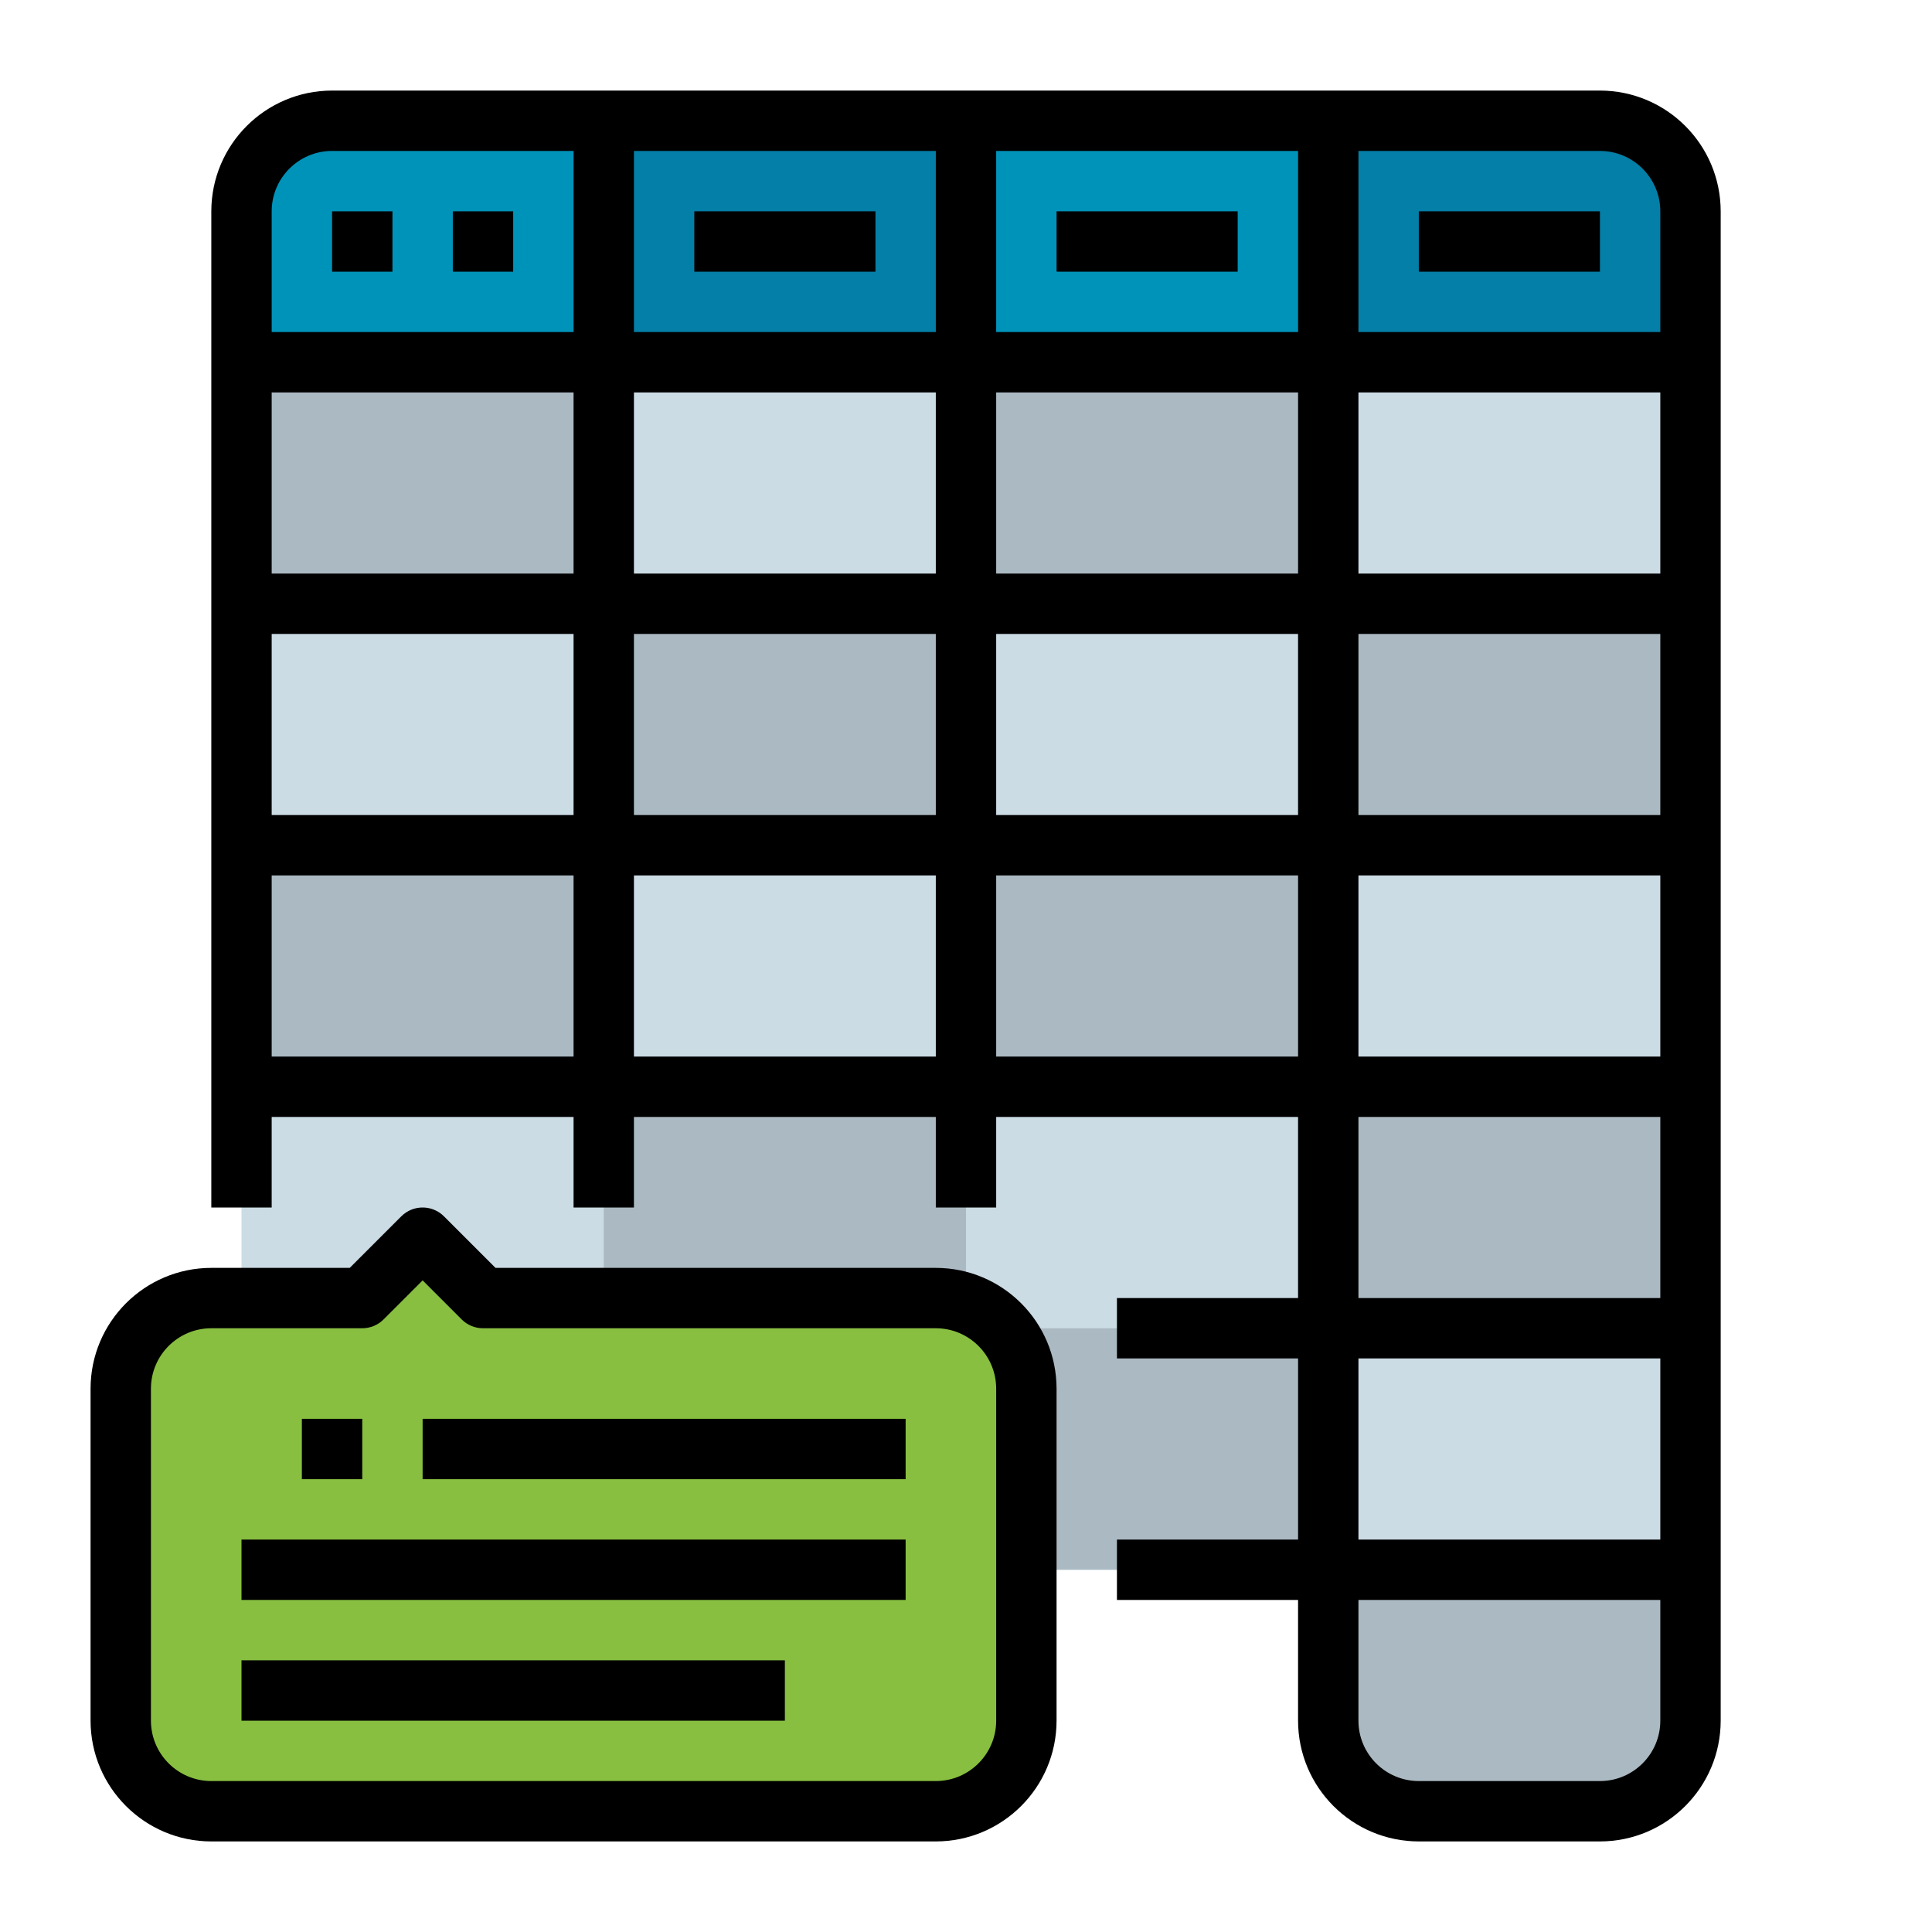
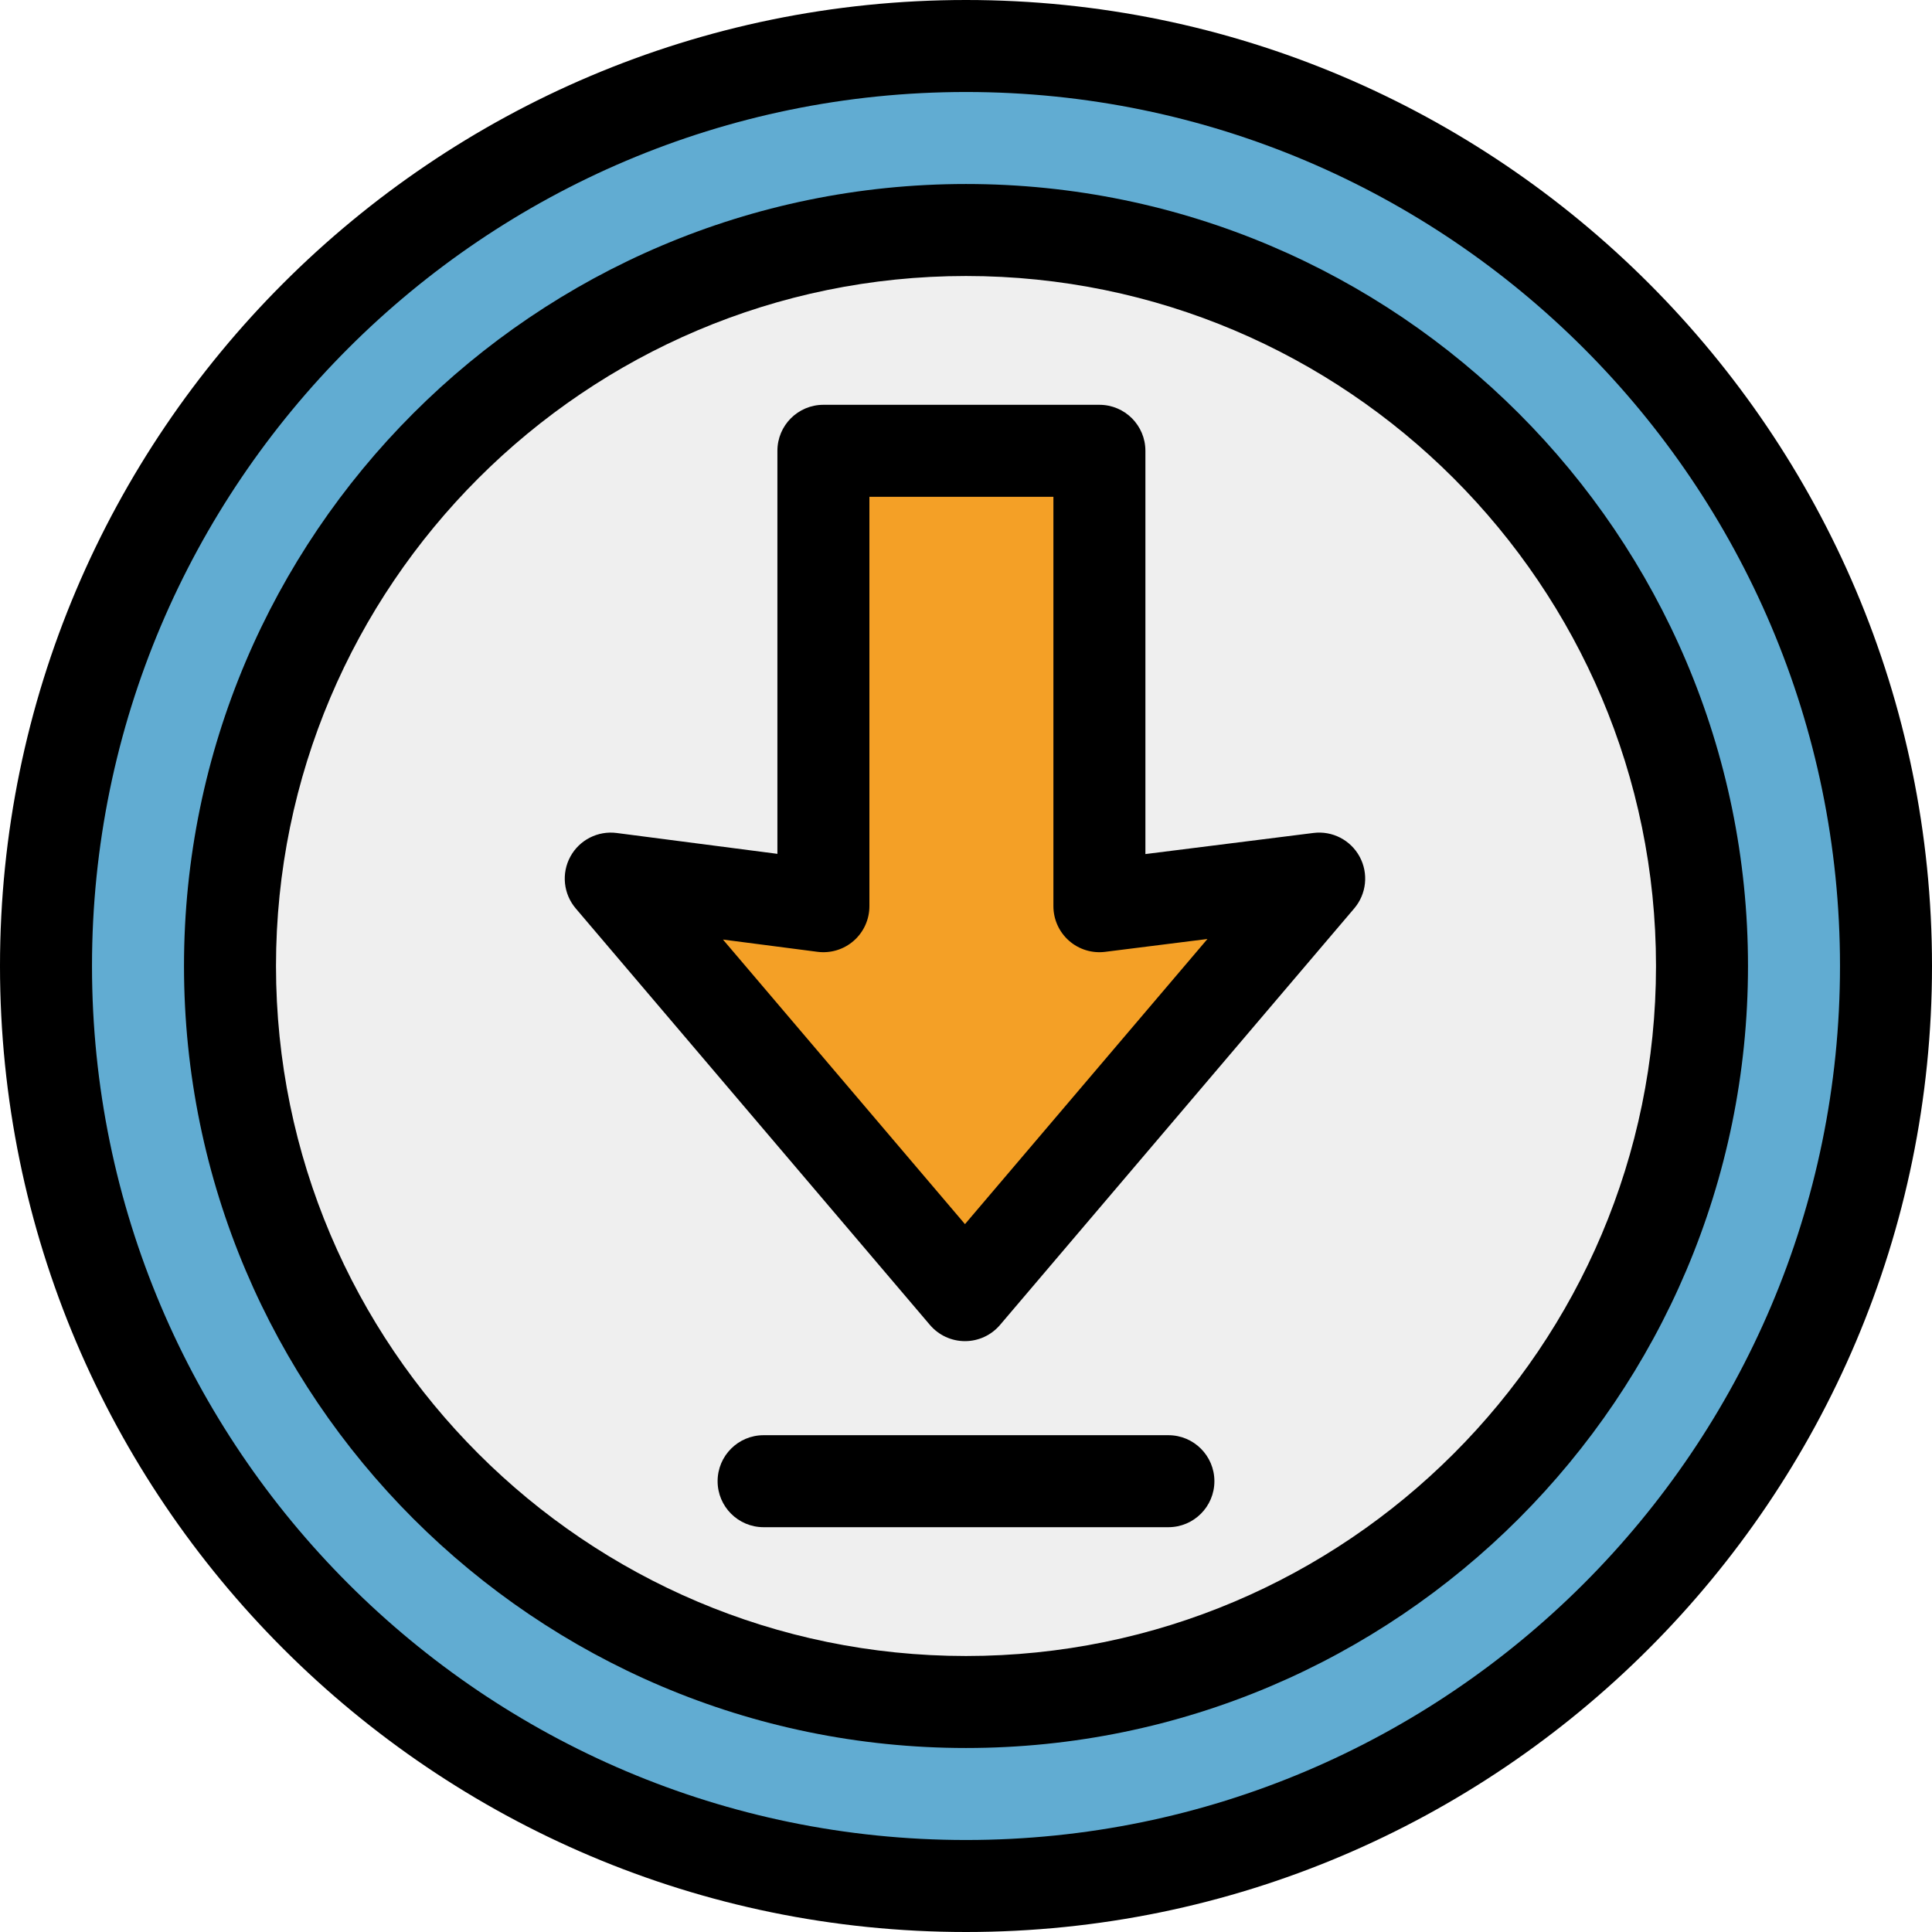
- <svg xmlns="http://www.w3.org/2000/svg" height="512" viewBox="0 0 512 512" width="512">
-   <g id="FilledOutline">
-     <path d="m88 32h336a24 24 0 0 1 24 24v400a24 24 0 0 1 -24 24h-48a24 24 0 0 1 -24-24v-40h-288v-360a24 24 0 0 1 24-24z" fill="#ccdce5" />
-     <path d="m88 32h336a24 24 0 0 1 24 24v40a0 0 0 0 1 0 0h-384a0 0 0 0 1 0 0v-40a24 24 0 0 1 24-24z" fill="#0093ba" />
-     <path d="m160 32h96v64h-96z" fill="#047fa7" />
-     <path d="m352 32h72a24 24 0 0 1 24 24v40a0 0 0 0 1 0 0h-96a0 0 0 0 1 0 0v-64a0 0 0 0 1 0 0z" fill="#047fa7" />
-     <g fill="#abbac2">
-       <path d="m64 96h96v64h-96z" />
-       <path d="m256 96h96v64h-96z" />
-       <path d="m352 160h96v64h-96z" />
-       <path d="m256 224h96v64h-96z" />
-       <path d="m160 160h96v64h-96z" />
-       <path d="m64 224h96v64h-96z" />
-       <path d="m352 288h96v64h-96z" />
-       <path d="m256 352h96v64h-96z" />
-       <path d="m352 416h96a0 0 0 0 1 0 0v40a24 24 0 0 1 -24 24h-48a24 24 0 0 1 -24-24v-40a0 0 0 0 1 0 0z" />
-       <path d="m160 288h96v64h-96z" />
-     </g>
-     <path d="m248 480h-192a24 24 0 0 1 -24-24v-88a24 24 0 0 1 24-24h40l16-16 16 16h120a24 24 0 0 1 24 24v88a24 24 0 0 1 -24 24z" fill="#88bf40" />
-     <path d="m456 456v-400a32.036 32.036 0 0 0 -32-32h-336a32.036 32.036 0 0 0 -32 32v264h16v-24h80v24h16v-24h80v24h16v-24h80v48h-48v16h48v48h-48v16h48v32a32.036 32.036 0 0 0 32 32h48a32.036 32.036 0 0 0 32-32zm-112-304h-80v-48h80zm16-48h80v48h-80zm-96-16v-48h80v48zm-16 0h-80v-48h80zm0 16v48h-80v-48zm-96 48h-80v-48h80zm0 16v48h-80v-48zm16 0h80v48h-80zm96 0h80v48h-80zm96 0h80v48h-80zm80 64v48h-80v-48zm0-176v32h-80v-48h64a16.019 16.019 0 0 1 16 16zm-352-16h64v48h-80v-32a16.019 16.019 0 0 1 16-16zm-16 240v-48h80v48zm96 0v-48h80v48zm96 0v-48h80v48zm96 16h80v48h-80zm80 64v48h-80v-48zm-80 96v-32h80v32a16.019 16.019 0 0 1 -16 16h-48a16.019 16.019 0 0 1 -16-16z" />
-     <path d="m88 56h16v16h-16z" />
-     <path d="m120 56h16v16h-16z" />
-     <path d="m184 56h48v16h-48z" />
-     <path d="m280 56h48v16h-48z" />
-     <path d="m376 56h48v16h-48z" />
-     <path d="m280 456v-88a32.036 32.036 0 0 0 -32-32h-116.687l-13.656-13.657a8 8 0 0 0 -11.314 0l-13.656 13.657h-36.687a32.036 32.036 0 0 0 -32 32v88a32.036 32.036 0 0 0 32 32h192a32.036 32.036 0 0 0 32-32zm-240 0v-88a16.019 16.019 0 0 1 16-16h40a8 8 0 0 0 5.657-2.343l10.343-10.344 10.343 10.344a8 8 0 0 0 5.657 2.343h120a16.019 16.019 0 0 1 16 16v88a16.019 16.019 0 0 1 -16 16h-192a16.019 16.019 0 0 1 -16-16z" />
-     <path d="m80 376h16v16h-16z" />
-     <path d="m112 376h128v16h-128z" />
-     <path d="m64 408h176v16h-176z" />
-     <path d="m64 440h144v16h-144z" />
-   </g>
+ <svg xmlns="http://www.w3.org/2000/svg" version="1.1" id="Layer_1" x="0px" y="0px" viewBox="0 0 512 512" style="enable-background:new 0 0 512 512;" xml:space="preserve">
+   <circle style="fill:#61ACD2;" cx="256" cy="256" r="243.81" />
+   <path style="fill:#EFEFEF;" d="M256,451.048c-107.55,0-195.048-87.498-195.048-195.048S148.45,60.952,256,60.952  S451.048,148.451,451.048,256S363.551,451.048,256,451.048z" />
+   <polygon style="fill:#F4A026;" points="255.727,343.225 349.597,232.838 291.352,240.152 291.352,119.467 218.21,119.467  218.21,240.152 161.857,232.838 " />
+   <path d="M256,0C114.842,0,0,114.842,0,256s114.842,256,256,256s256-114.842,256-256S397.158,0,256,0z M256,487.619  C128.284,487.619,24.381,383.716,24.381,256S128.284,24.381,256,24.381S487.619,128.284,487.619,256S383.716,487.619,256,487.619z" />
+   <path d="M256,48.762C141.729,48.762,48.762,141.729,48.762,256S141.729,463.238,256,463.238S463.238,370.271,463.238,256  S370.271,48.762,256,48.762z M256,438.857c-100.827,0-182.857-82.03-182.857-182.857S155.173,73.143,256,73.143  S438.857,155.173,438.857,256S356.827,438.857,256,438.857z" />
+   <path d="M348.078,220.743l-44.535,5.593V119.467c0-6.733-5.459-12.19-12.19-12.19H218.21c-6.732,0-12.19,5.458-12.19,12.19v106.811  l-42.594-5.528c-4.988-0.644-9.877,1.843-12.281,6.271c-2.404,4.428-1.838,9.878,1.425,13.716l93.872,110.387  c2.316,2.723,5.712,4.294,9.287,4.294c3.574,0,6.971-1.57,9.287-4.294l93.87-110.387c3.257-3.831,3.829-9.27,1.437-13.694  C357.931,222.619,353.075,220.108,348.078,220.743z M255.727,324.407l-64.133-75.416l25.047,3.251  c3.483,0.45,6.981-0.617,9.616-2.932c2.634-2.315,4.144-5.651,4.144-9.157V131.657h48.762v108.495c0,3.497,1.502,6.828,4.125,9.142  s6.11,3.391,9.584,2.954l27.114-3.405L255.727,324.407z" />
+   <path d="M309.638,380.343H202.362c-6.732,0-12.19,5.458-12.19,12.19s5.459,12.19,12.19,12.19h107.276  c6.732,0,12.19-5.458,12.19-12.19S316.37,380.343,309.638,380.343z" />
+   <g>
+ </g>
+   <g>
+ </g>
+   <g>
+ </g>
+   <g>
+ </g>
+   <g>
+ </g>
+   <g>
+ </g>
+   <g>
+ </g>
+   <g>
+ </g>
+   <g>
+ </g>
+   <g>
+ </g>
+   <g>
+ </g>
+   <g>
+ </g>
+   <g>
+ </g>
+   <g>
+ </g>
+   <g>
+ </g>
</svg>
